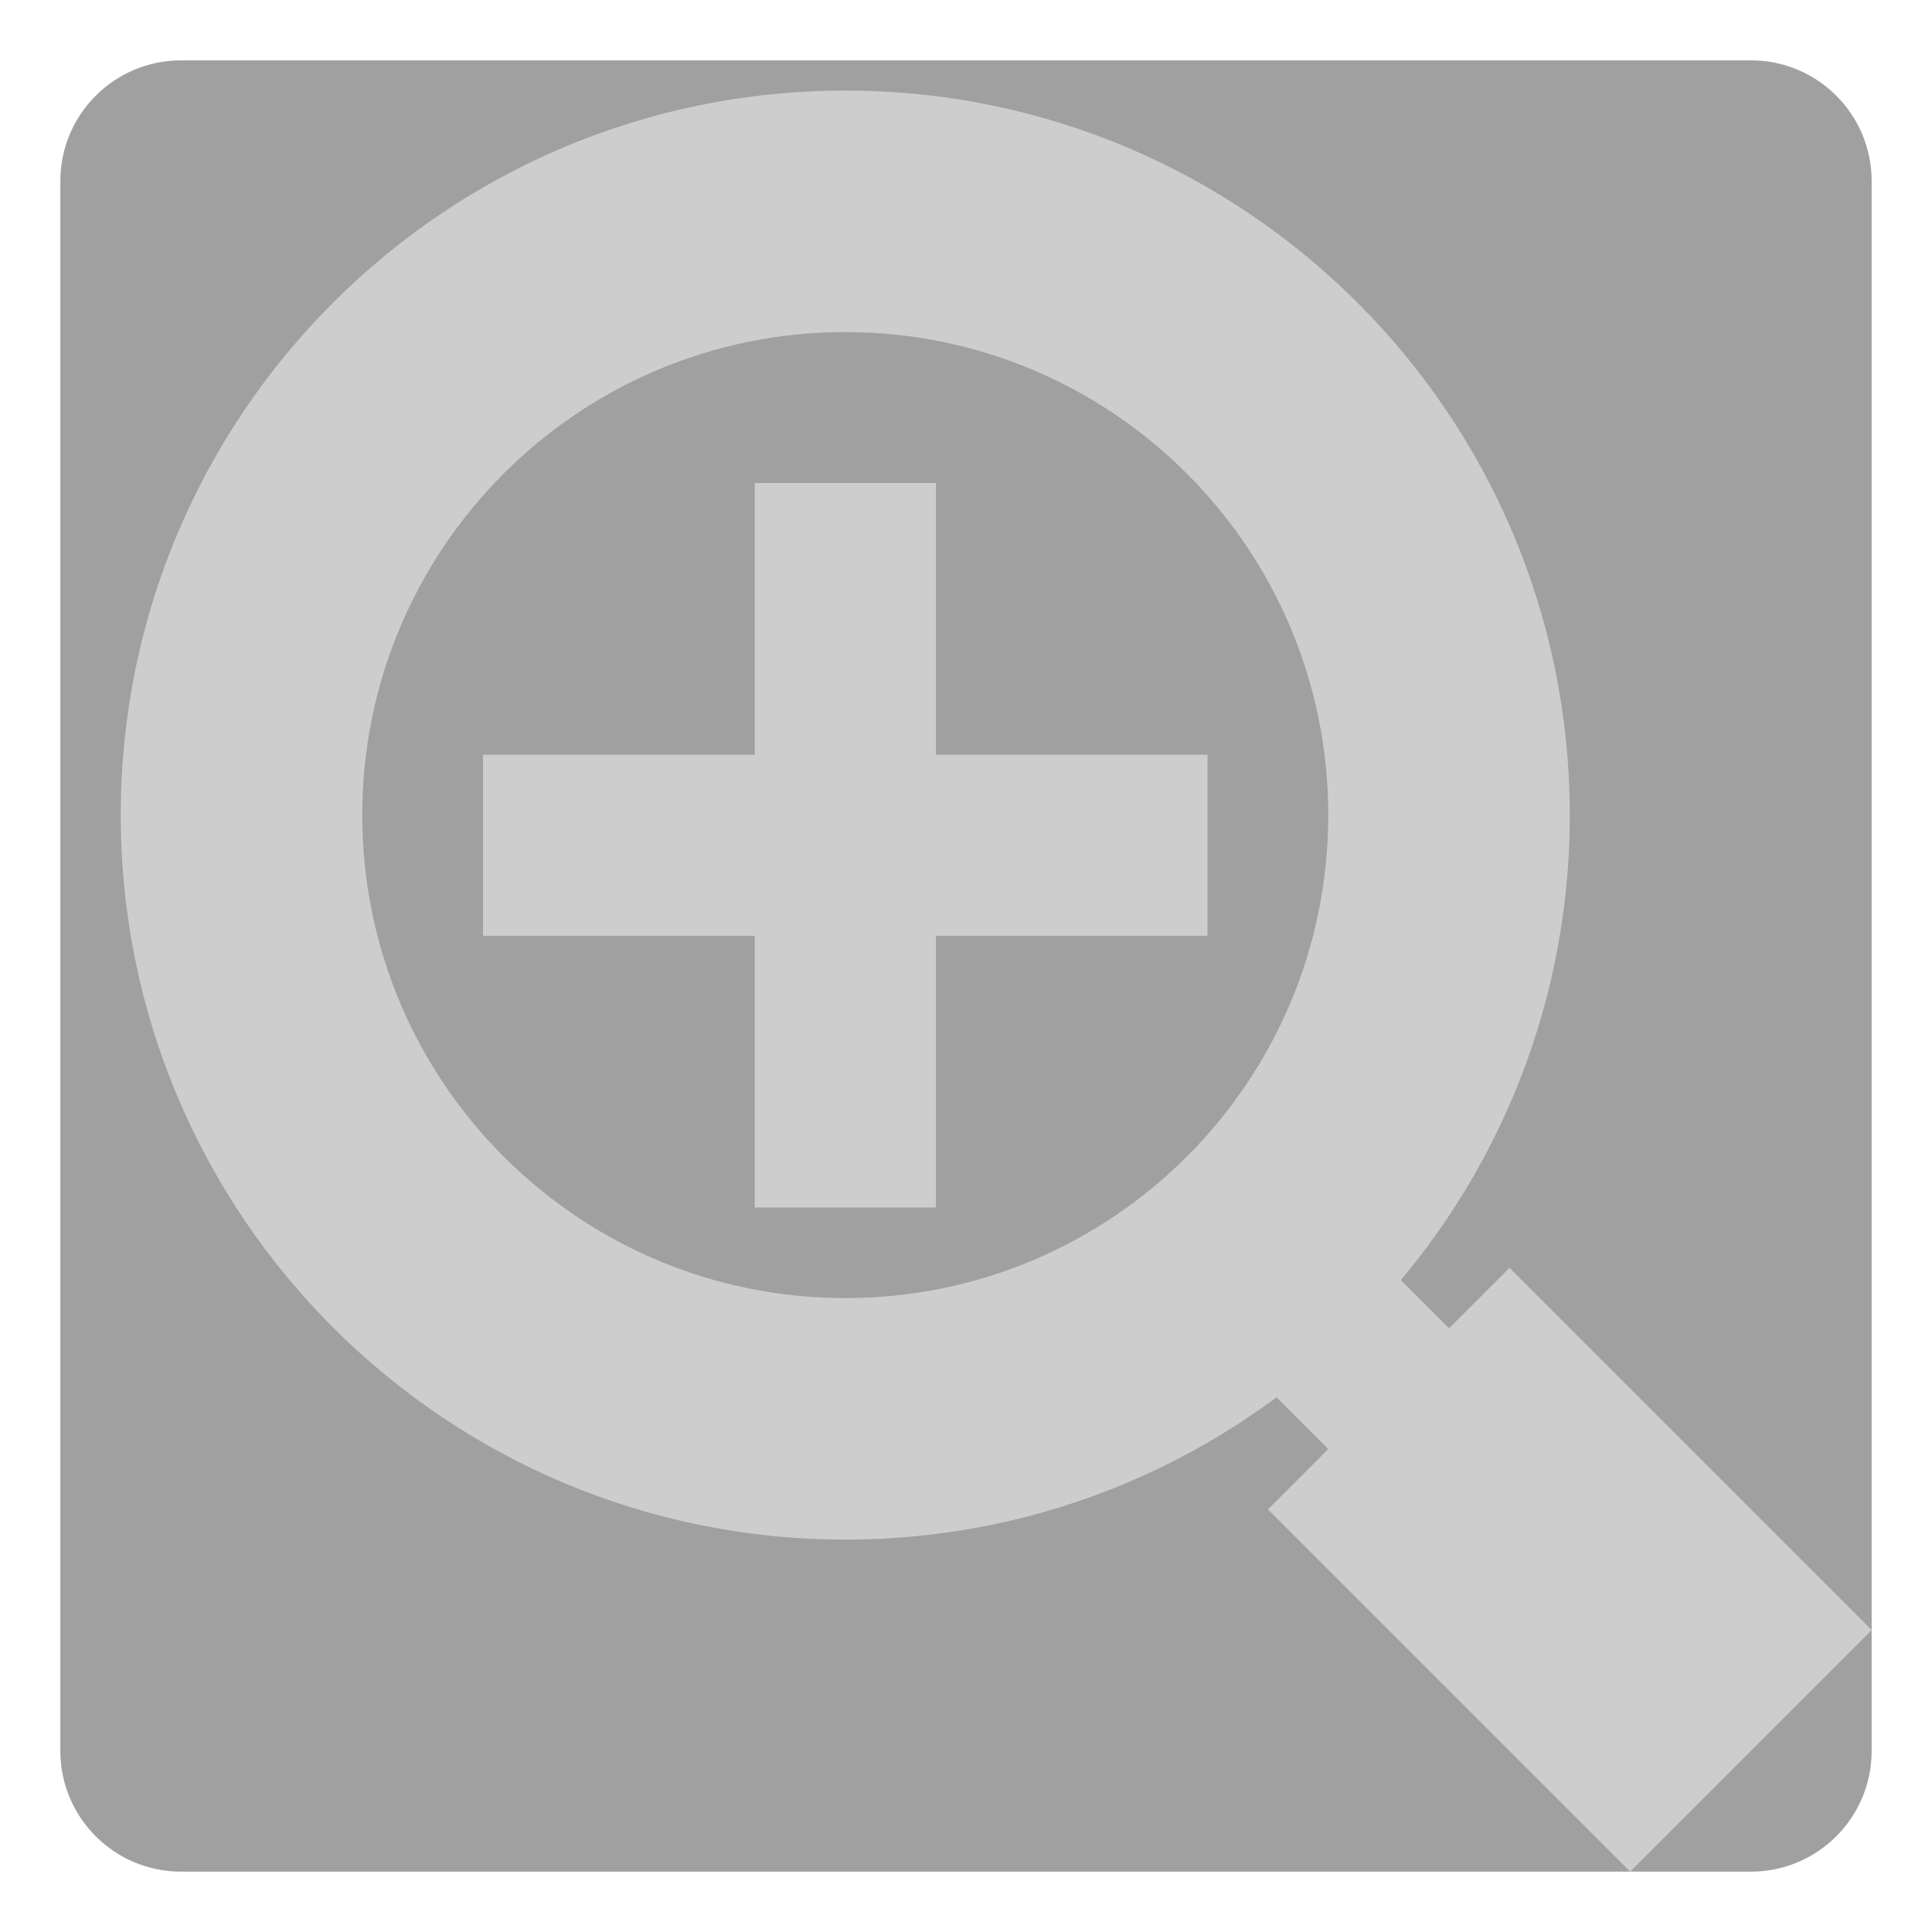
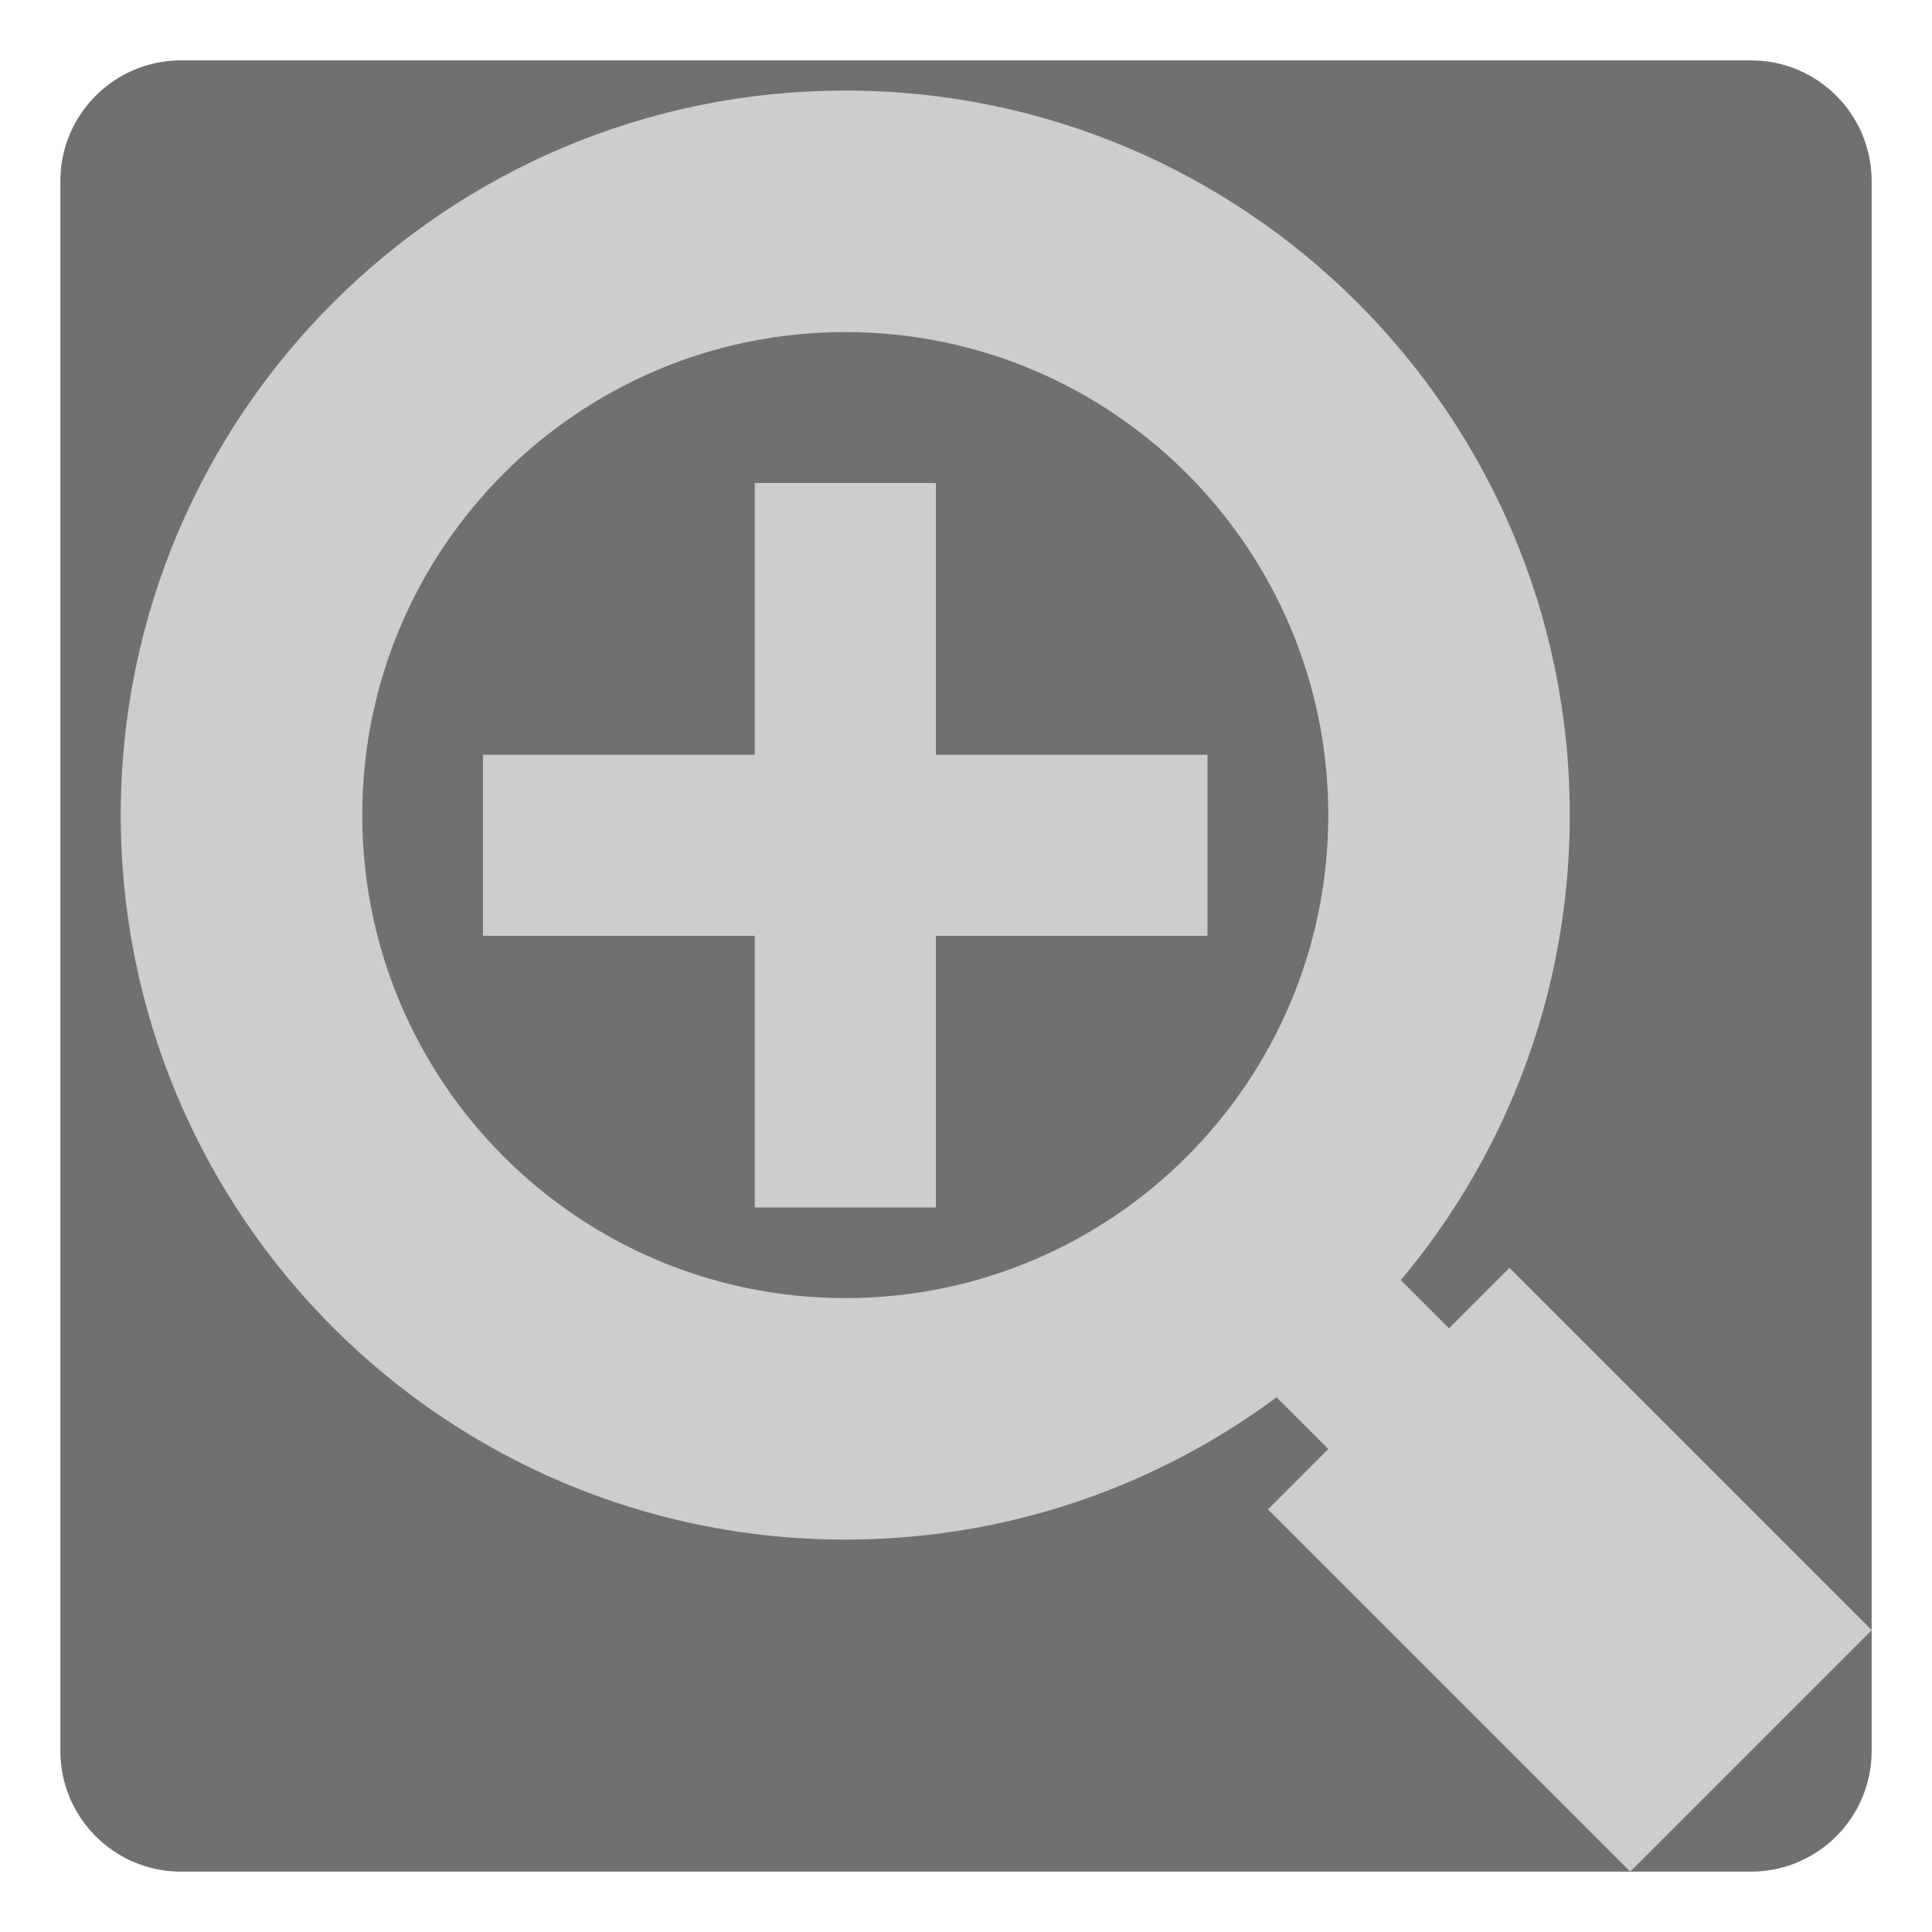
<svg xmlns="http://www.w3.org/2000/svg" width="64" height="64" viewBox="0 0 16.933 16.933" version="1.1" id="svg5">
  <defs id="defs2">
    <marker style="overflow:visible" id="Arrow1Mend" refX="0" refY="0" orient="auto">
      <path transform="matrix(-0.4,0,0,-0.4,-4,0)" style="fill:context-stroke;fill-rule:evenodd;stroke:context-stroke;stroke-width:1pt" d="M 0,0 5,-5 -12.5,0 5,5 Z" id="path8467" />
    </marker>
    <marker style="overflow:visible" id="marker8736" refX="0" refY="0" orient="auto">
      <path transform="matrix(0.4,0,0,0.4,4,0)" style="fill:context-stroke;fill-rule:evenodd;stroke:context-stroke;stroke-width:1pt" d="M 0,0 5,-5 -12.5,0 5,5 Z" id="path8734" />
    </marker>
    <marker style="overflow:visible" id="Arrow1Mstart" refX="0" refY="0" orient="auto">
      <path transform="matrix(0.4,0,0,0.4,4,0)" style="fill:context-stroke;fill-rule:evenodd;stroke:context-stroke;stroke-width:1pt" d="M 0,0 5,-5 -12.5,0 5,5 Z" id="path8464" />
    </marker>
    <marker style="overflow:visible" id="Arrow1Lstart" refX="0" refY="0" orient="auto">
      <path transform="matrix(0.8,0,0,0.8,10,0)" style="fill:context-stroke;fill-rule:evenodd;stroke:context-stroke;stroke-width:1pt" d="M 0,0 5,-5 -12.5,0 5,5 Z" id="path8458" />
    </marker>
  </defs>
  <g id="layer1">
-     <rect style="font-variation-settings:normal;opacity:1;vector-effect:none;fill:#7f7f7f;fill-opacity:0.746;stroke:none;stroke-width:0.529;stroke-linecap:butt;stroke-linejoin:miter;stroke-miterlimit:4;stroke-dasharray:none;stroke-dashoffset:0;stroke-opacity:1;-inkscape-stroke:none;stop-color:#000000;stop-opacity:1" id="rect3411" width="15.875" height="15.875" x="0.529" y="0.529" ry="1.058" />
+     <rect style="font-variation-settings:normal;opacity:1;vector-effect:none;fill:#404040;fill-opacity:0.746;stroke:none;stroke-width:0.529;stroke-linecap:butt;stroke-linejoin:miter;stroke-miterlimit:4;stroke-dasharray:none;stroke-dashoffset:0;stroke-opacity:1;-inkscape-stroke:none;stop-color:#000000;stop-opacity:1" id="rect3411" width="15.875" height="15.875" x="0.529" y="0.529" ry="1.058" />
    <path style="fill:#cdcdcd;stroke:none;stroke-width:0.529;stroke-linecap:butt;stroke-linejoin:miter;stroke-miterlimit:4;stroke-dasharray:none;stroke-opacity:1;fill-opacity:1" d="m 11.113,13.229 3.175,3.175 2.117,-2.117 -3.175,-3.175 L 12.7,11.642 11.642,10.583 10.583,11.642 11.642,12.7 Z" id="path1307" />
    <path id="path1013" style="font-variation-settings:normal;opacity:1;vector-effect:none;fill:#cdcdcd;fill-opacity:1;stroke:none;stroke-width:2;stroke-linecap:butt;stroke-linejoin:miter;stroke-miterlimit:4;stroke-dasharray:none;stroke-dashoffset:0;stroke-opacity:1;-inkscape-stroke:none;stop-color:#000000;stop-opacity:1" d="M 28 3 A 24 24 0 0 0 4 27 A 24 24 0 0 0 28 51 A 24 24 0 0 0 52 27 A 24 24 0 0 0 28 3 z M 28 11 A 16 16 0 0 1 44 27 A 16 16 0 0 1 28 43 A 16 16 0 0 1 12 27 A 16 16 0 0 1 28 11 z " transform="scale(0.2645833)" />
    <rect style="font-variation-settings:normal;opacity:1;vector-effect:none;fill:#cdcdcd;fill-opacity:1;stroke:none;stroke-width:0.529;stroke-linecap:butt;stroke-linejoin:miter;stroke-miterlimit:4;stroke-dasharray:none;stroke-dashoffset:0;stroke-opacity:1;-inkscape-stroke:none;stop-color:#000000;stop-opacity:1" id="rect4451" width="6.35" height="1.587" x="4.233" y="6.615" />
    <rect style="font-variation-settings:normal;opacity:1;vector-effect:none;fill:#cdcdcd;fill-opacity:1;stroke:none;stroke-width:0.529;stroke-linecap:butt;stroke-linejoin:miter;stroke-miterlimit:4;stroke-dasharray:none;stroke-dashoffset:0;stroke-opacity:1;-inkscape-stroke:none;stop-color:#000000;stop-opacity:1" id="rect4453" width="1.588" height="6.35" x="6.615" y="4.233" />
  </g>
</svg>
